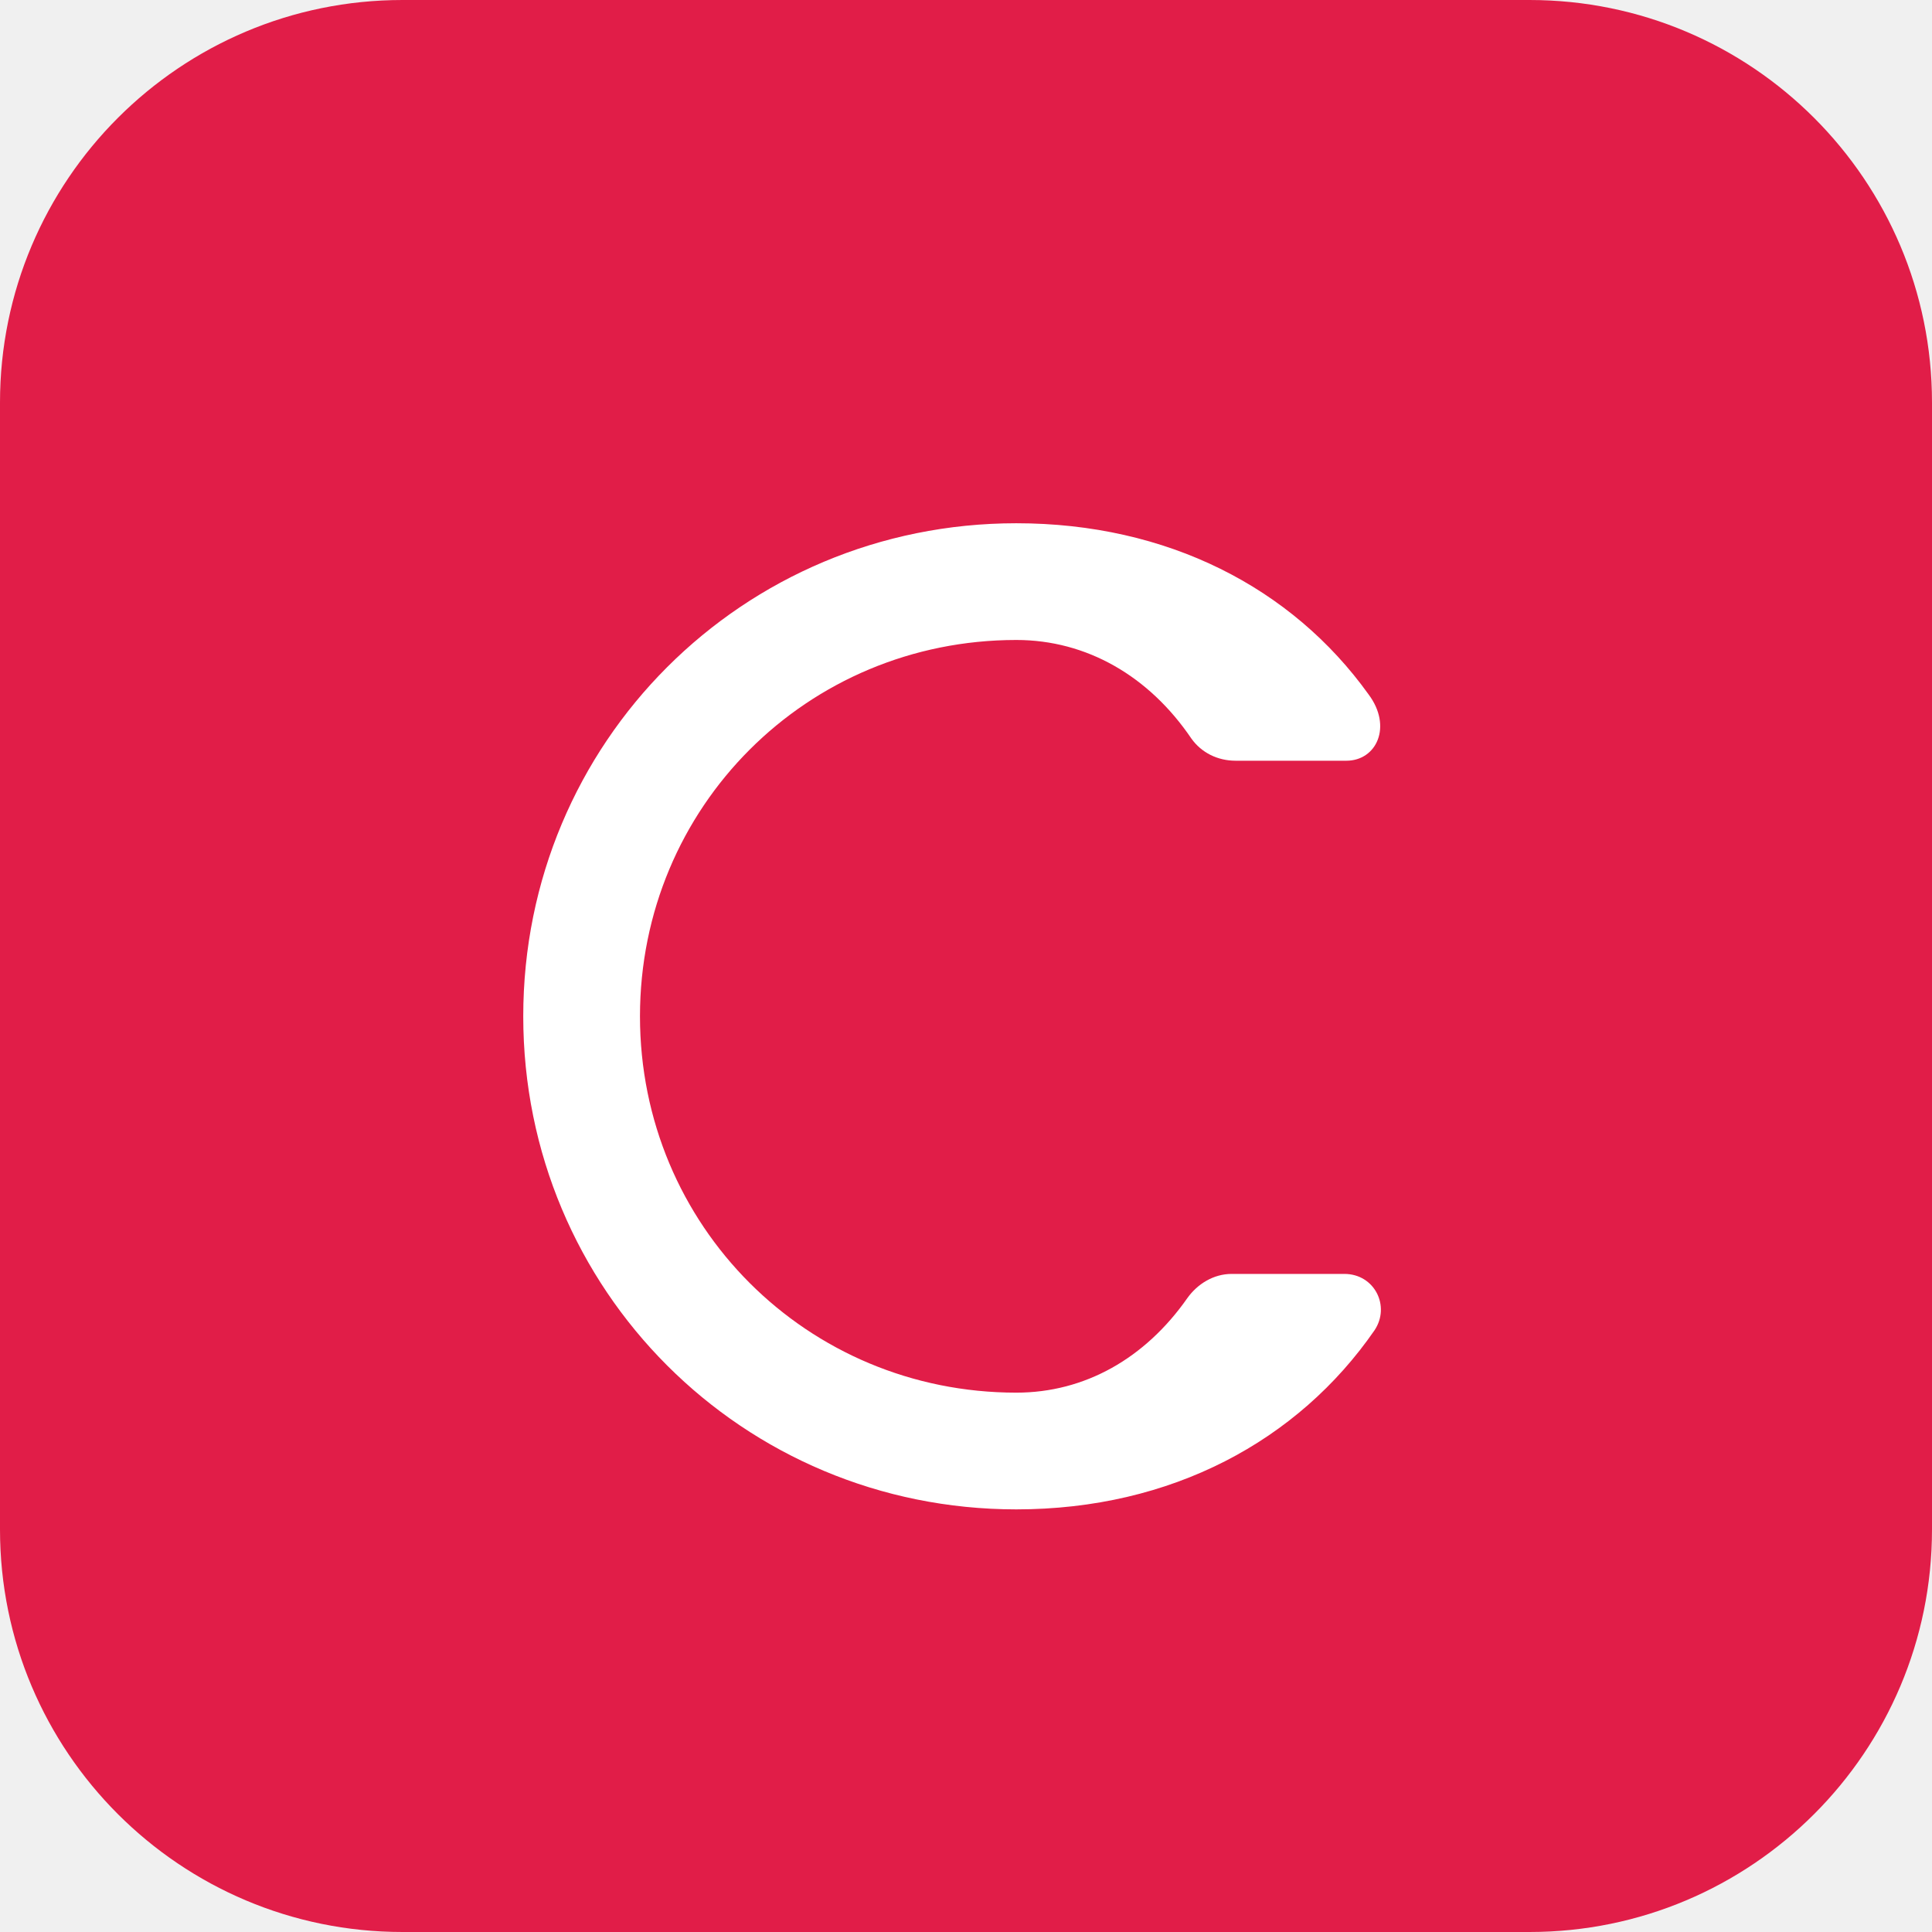
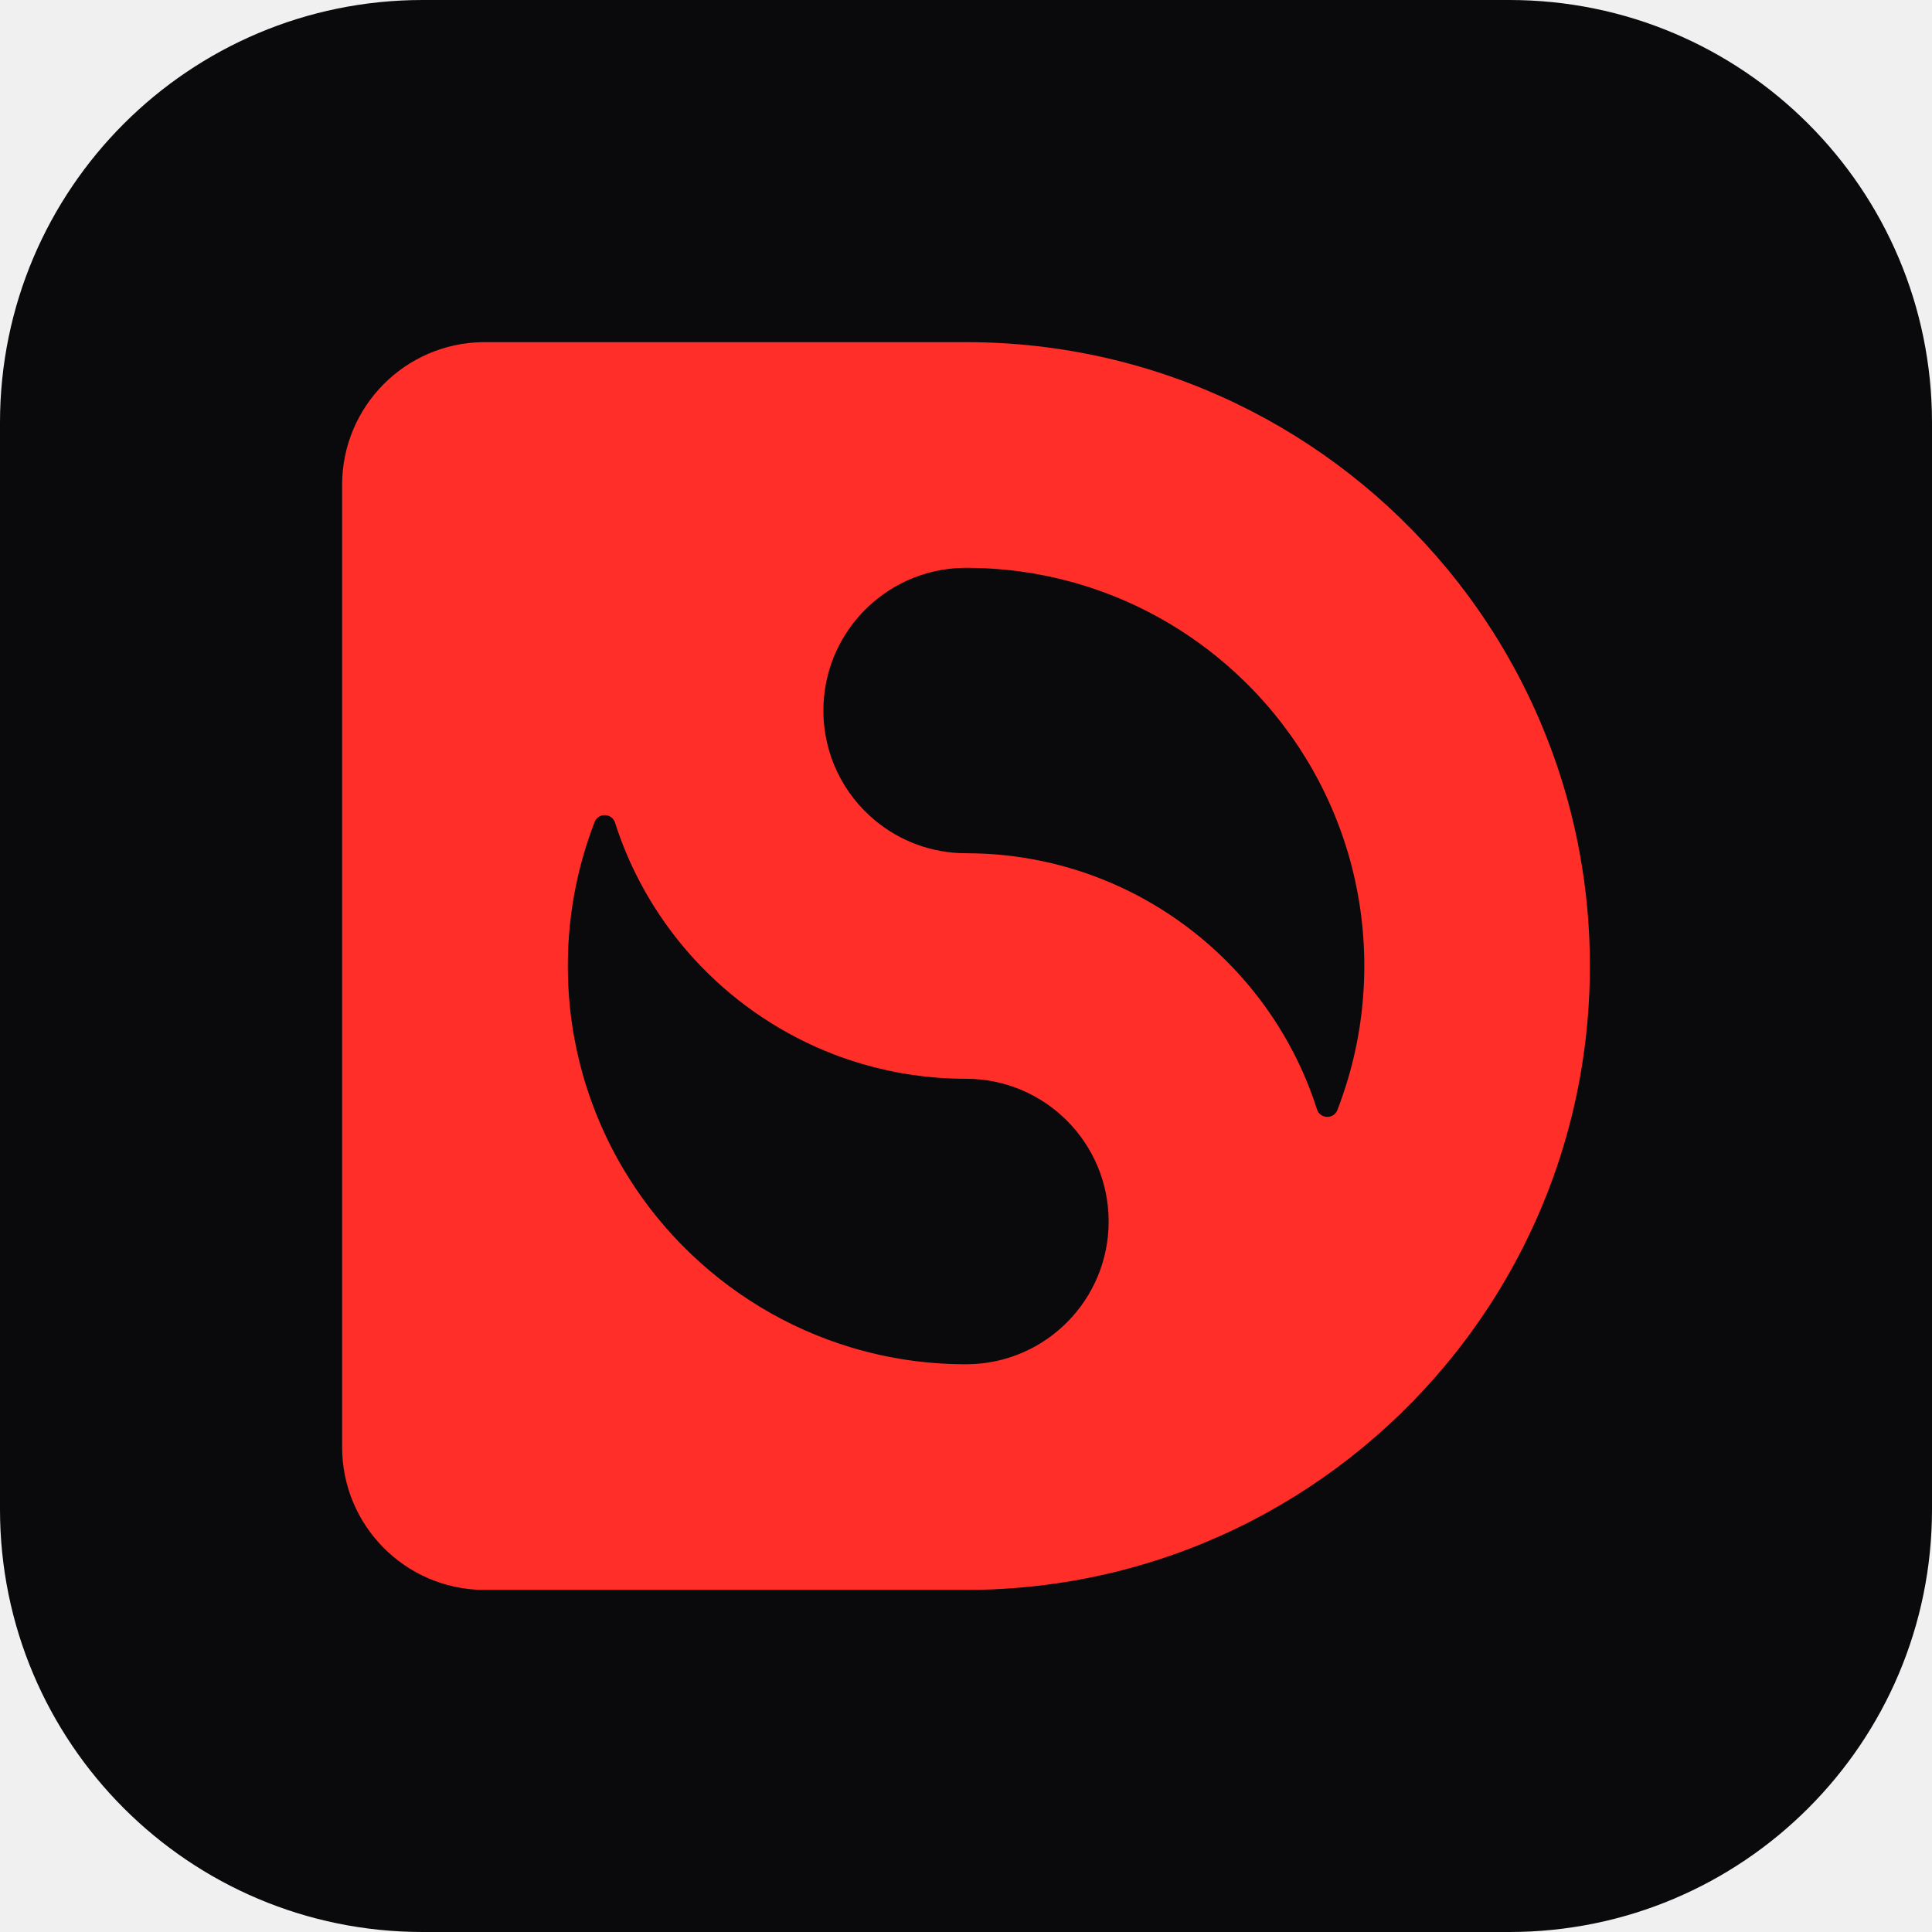
- <svg xmlns="http://www.w3.org/2000/svg" viewBox="0 0 96 96" width="96" height="96">
-   <rect width="96" height="96" rx="20" fill="#E11D48" />
-   <path d="M68 34.5C64.2 29.2 58 26 50.5 26C36.9 26 26 36.9 26 50.5C26 64.1 36.9 75 50.5 75C58.2 75 64.5 71.6 68.3 66.1C69.1 64.9 68.3 63.3 66.8 63.3H61.2C60.3 63.3 59.5 63.8 59 64.5C56.9 67.5 53.9 69.2 50.5 69.2C40.1 69.2 31.8 60.9 31.8 50.5C31.8 40.1 40.1 31.8 50.5 31.8C54 31.8 57.1 33.6 59.2 36.7C59.7 37.4 60.5 37.8 61.4 37.8H66.9C68.4 37.8 69.2 36.1 68 34.5Z" fill="#FFFFFF" />
+ <svg xmlns="http://www.w3.org/2000/svg" width="96" height="96" viewBox="0 0 96 96">
+   <rect width="96" height="96" rx="21" fill="#0A0A0C" />
+   <svg x="17" y="17" width="62" height="62" viewBox="0 0 5808.5 5808.4">
+     <path fill="#FF2E29" d="M5761.2,2378.9c-91.1-498.8-309.9-953.6-620.9-1328.2C4607.7,408.9,3803.6,0,2904.4,0H655.7 C292.8,4.6,0,300.3,0,664.3v4480c0,364,292.8,659.7,655.7,664.3h2248.7c899.5,0,1703.2-408.8,2235.9-1050.7 c311.3-375,529.8-829.4,620.9-1328.2c31.3-170.5,47.3-345.9,47.3-525.5C5808.6,2724.3,5792.5,2549.2,5761.2,2378.9z M2912.9,4758.2 h-17c-182.5-0.8-358.9-28-525.3-78c-299.7-90-567.5-253.8-782.3-470.3c-144.5-145.7-265.1-315.3-355-502.4 c-42.7-88.9-78.6-181.8-107.1-277.9c-49.1-166.5-75.5-343-75.5-525.5s26.4-358.7,75.5-525.5c14.6-49.1,31-97.1,49.1-144.5 c17.1-44.5,80.8-42.4,95.3,3.2c15.3,48,32.7,95,51.9,140.9c82.5,196.4,200.6,374.3,346.2,525.5c172.6,179.1,383.7,320.8,620,411.8 l0,0c43.1,16.6,86.9,31.4,131.5,44.5c153.4,45,315.8,69.2,483.8,69.2c366.8,0,664.3,297.4,664.3,664.3 C3568.4,4457.8,3275.9,4753.5,2912.9,4758.2z M4682.4,3429.9c-14.6,49.1-31,97.1-49.1,144.5c-17.1,44.5-80.8,42.4-95.3-3.2 c-15.3-48-32.7-95-51.9-140.9c-82.5-196.4-200.6-374.3-346.2-525.5c-312-323.8-750.1-525.5-1235.3-525.5 c-161.1,0-308.9-57.4-423.9-152.9c-146.9-121.9-240.3-305.7-240.3-511.4c0-176.2,68.6-336.4,180.6-455.3 c119.3-126.8,287.9-206.6,475.2-209h17c732.2,3.2,1364.5,431.2,1662.7,1050.7c42.7,88.9,78.6,181.8,107.1,277.9 c49.1,166.5,75.5,343,75.5,525.5C4758.2,3087.2,4731.9,3263.1,4682.4,3429.9z" />
+   </svg>
</svg>
